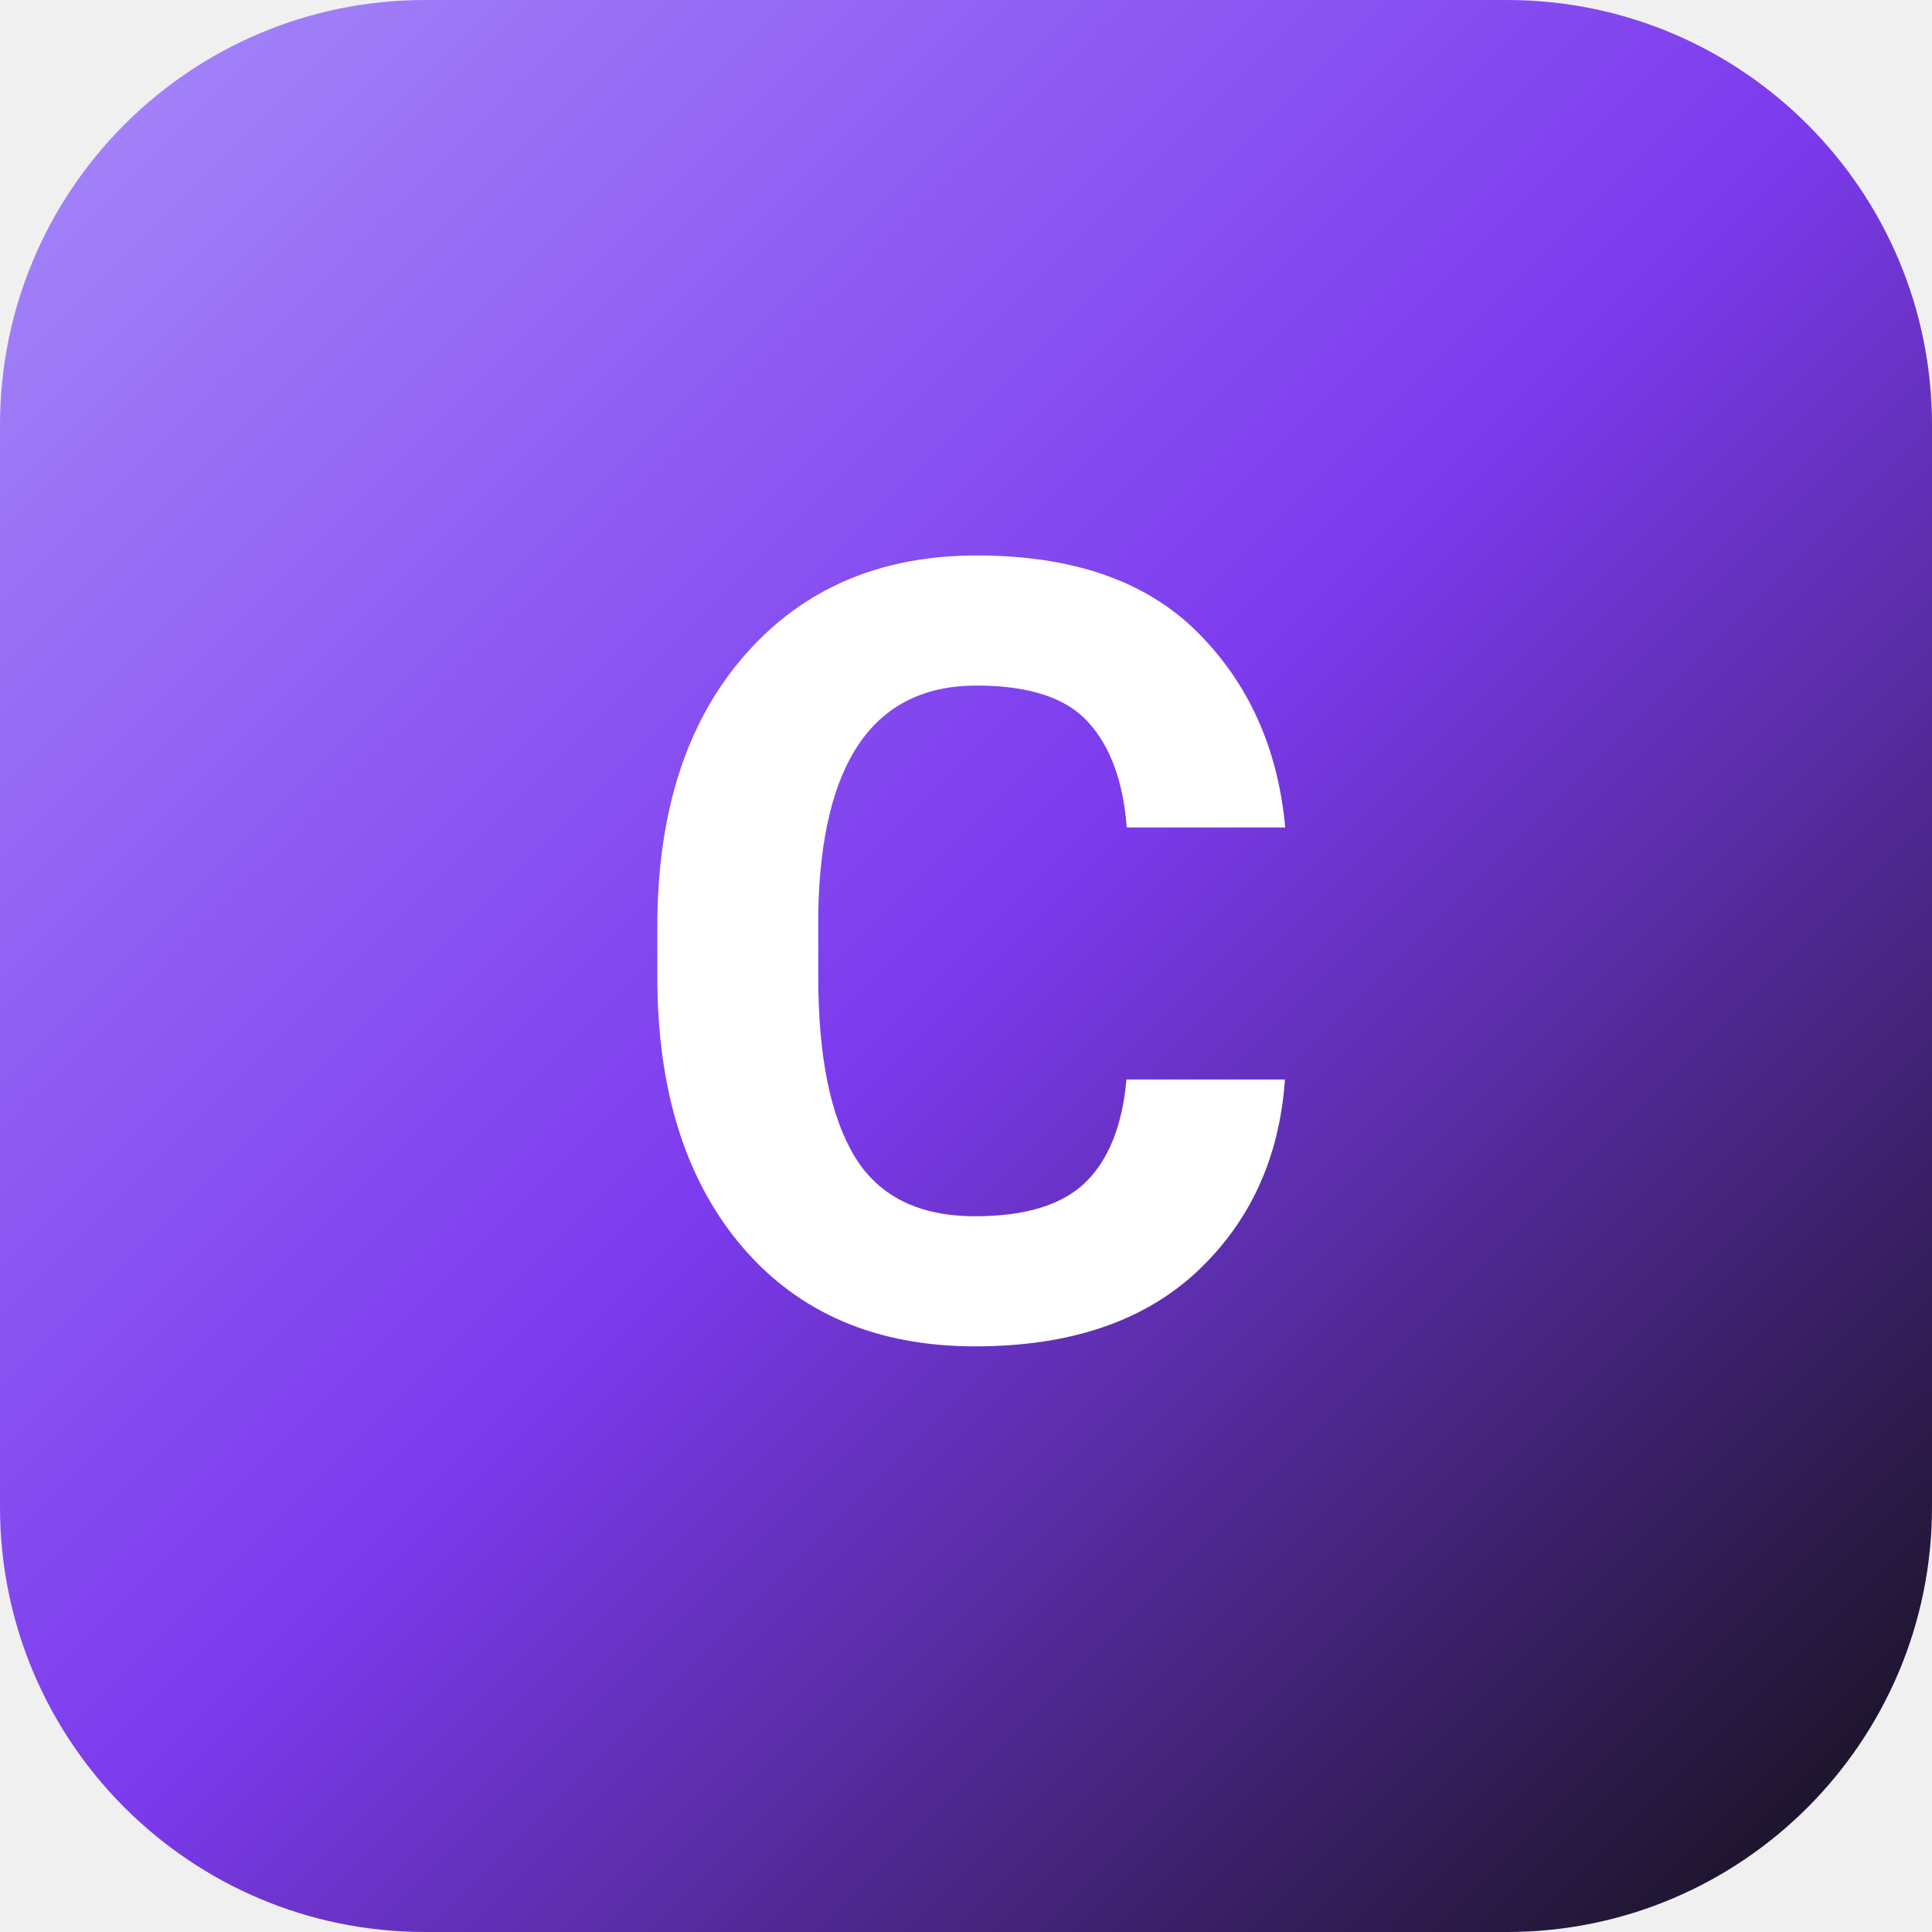
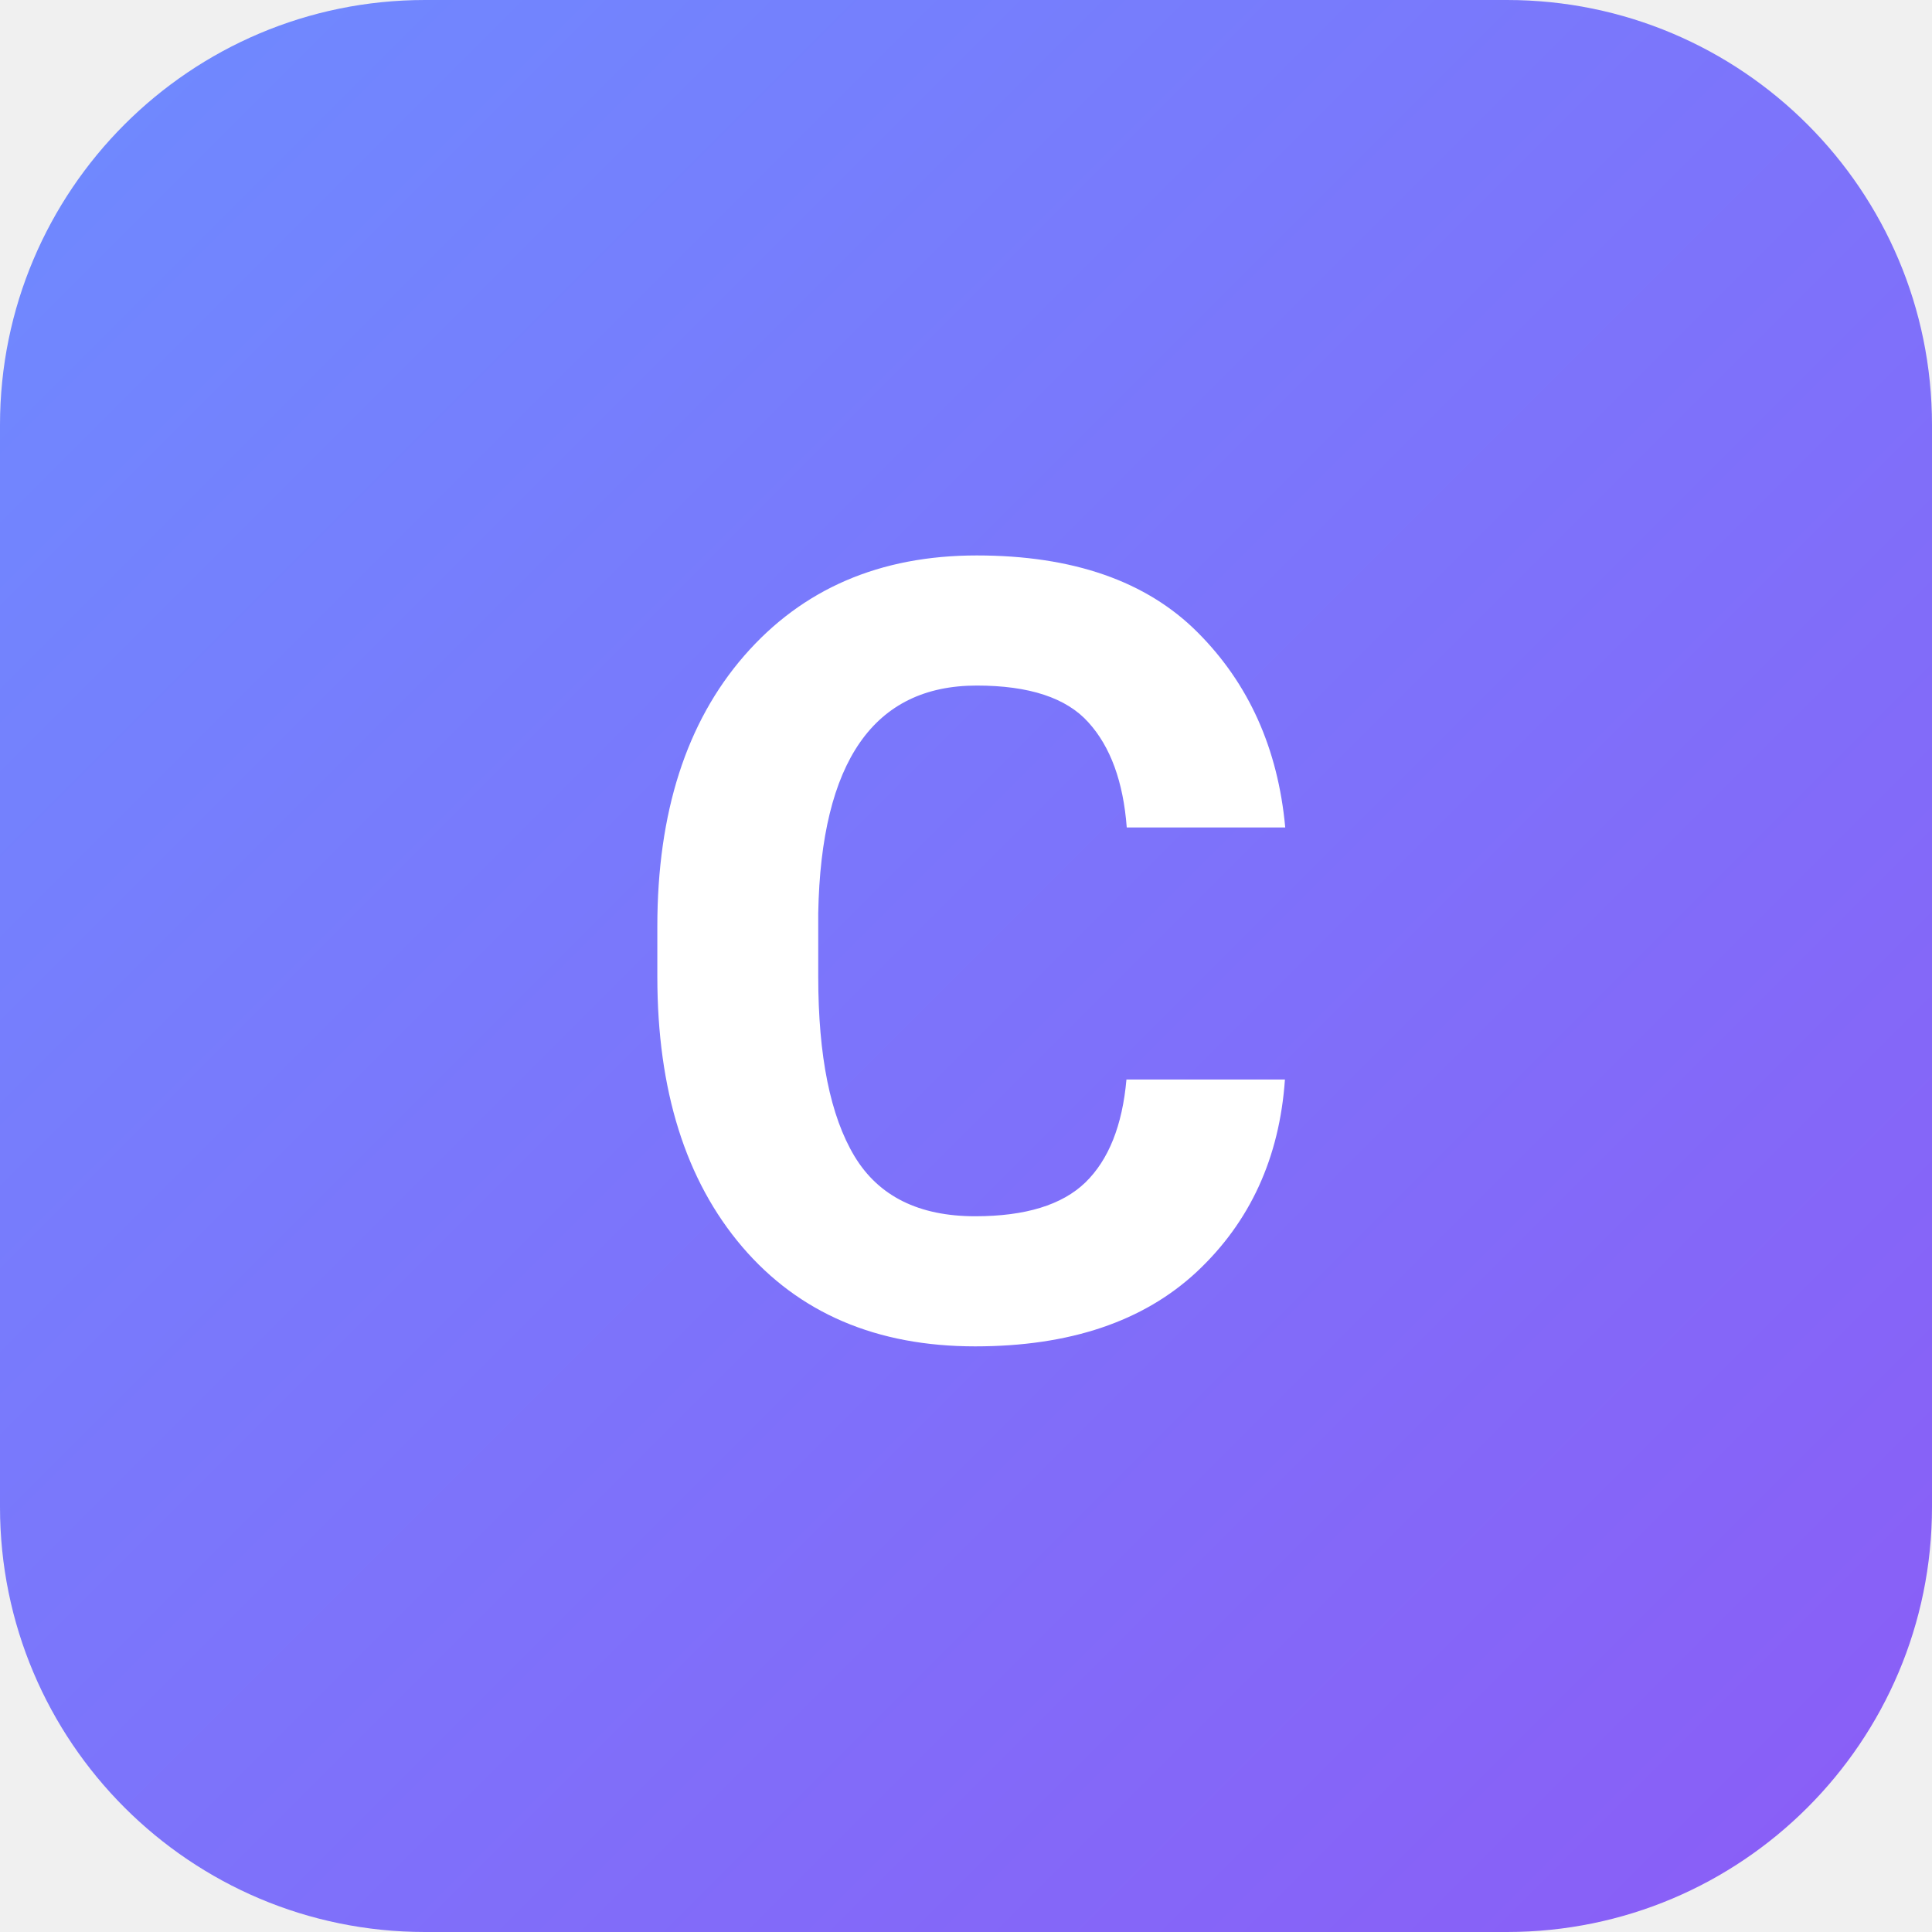
<svg xmlns="http://www.w3.org/2000/svg" viewBox="0 0 100 100">
  <defs>
-     <linearGradient id="jarvis-purple" x1="0%" y1="0%" x2="100%" y2="100%">
-       <stop offset="0%" stop-color="#A78BFA" />
-       <stop offset="50%" stop-color="#7C3AED" />
-       <stop offset="100%" stop-color="#0F0F0F" />
+     <linearGradient id="jarvis-brand" x1="0%" y1="0%" x2="100%" y2="100%">
+       <stop offset="0%" stop-color="#6e8bff" />
+       <stop offset="100%" stop-color="#8b5cf6" />
    </linearGradient>
  </defs>
-   <rect width="100" height="100" rx="22" fill="url(#jarvis-purple)" />
+   <rect width="100" height="100" rx="22" fill="url(#jarvis-brand)" />
  <text x="50" y="50" text-anchor="middle" dominant-baseline="central" font-family="-apple-system, BlinkMacSystemFont, 'Segoe UI', Roboto, sans-serif" font-size="56" font-weight="700" fill="#FFFFFF">C</text>
</svg>
